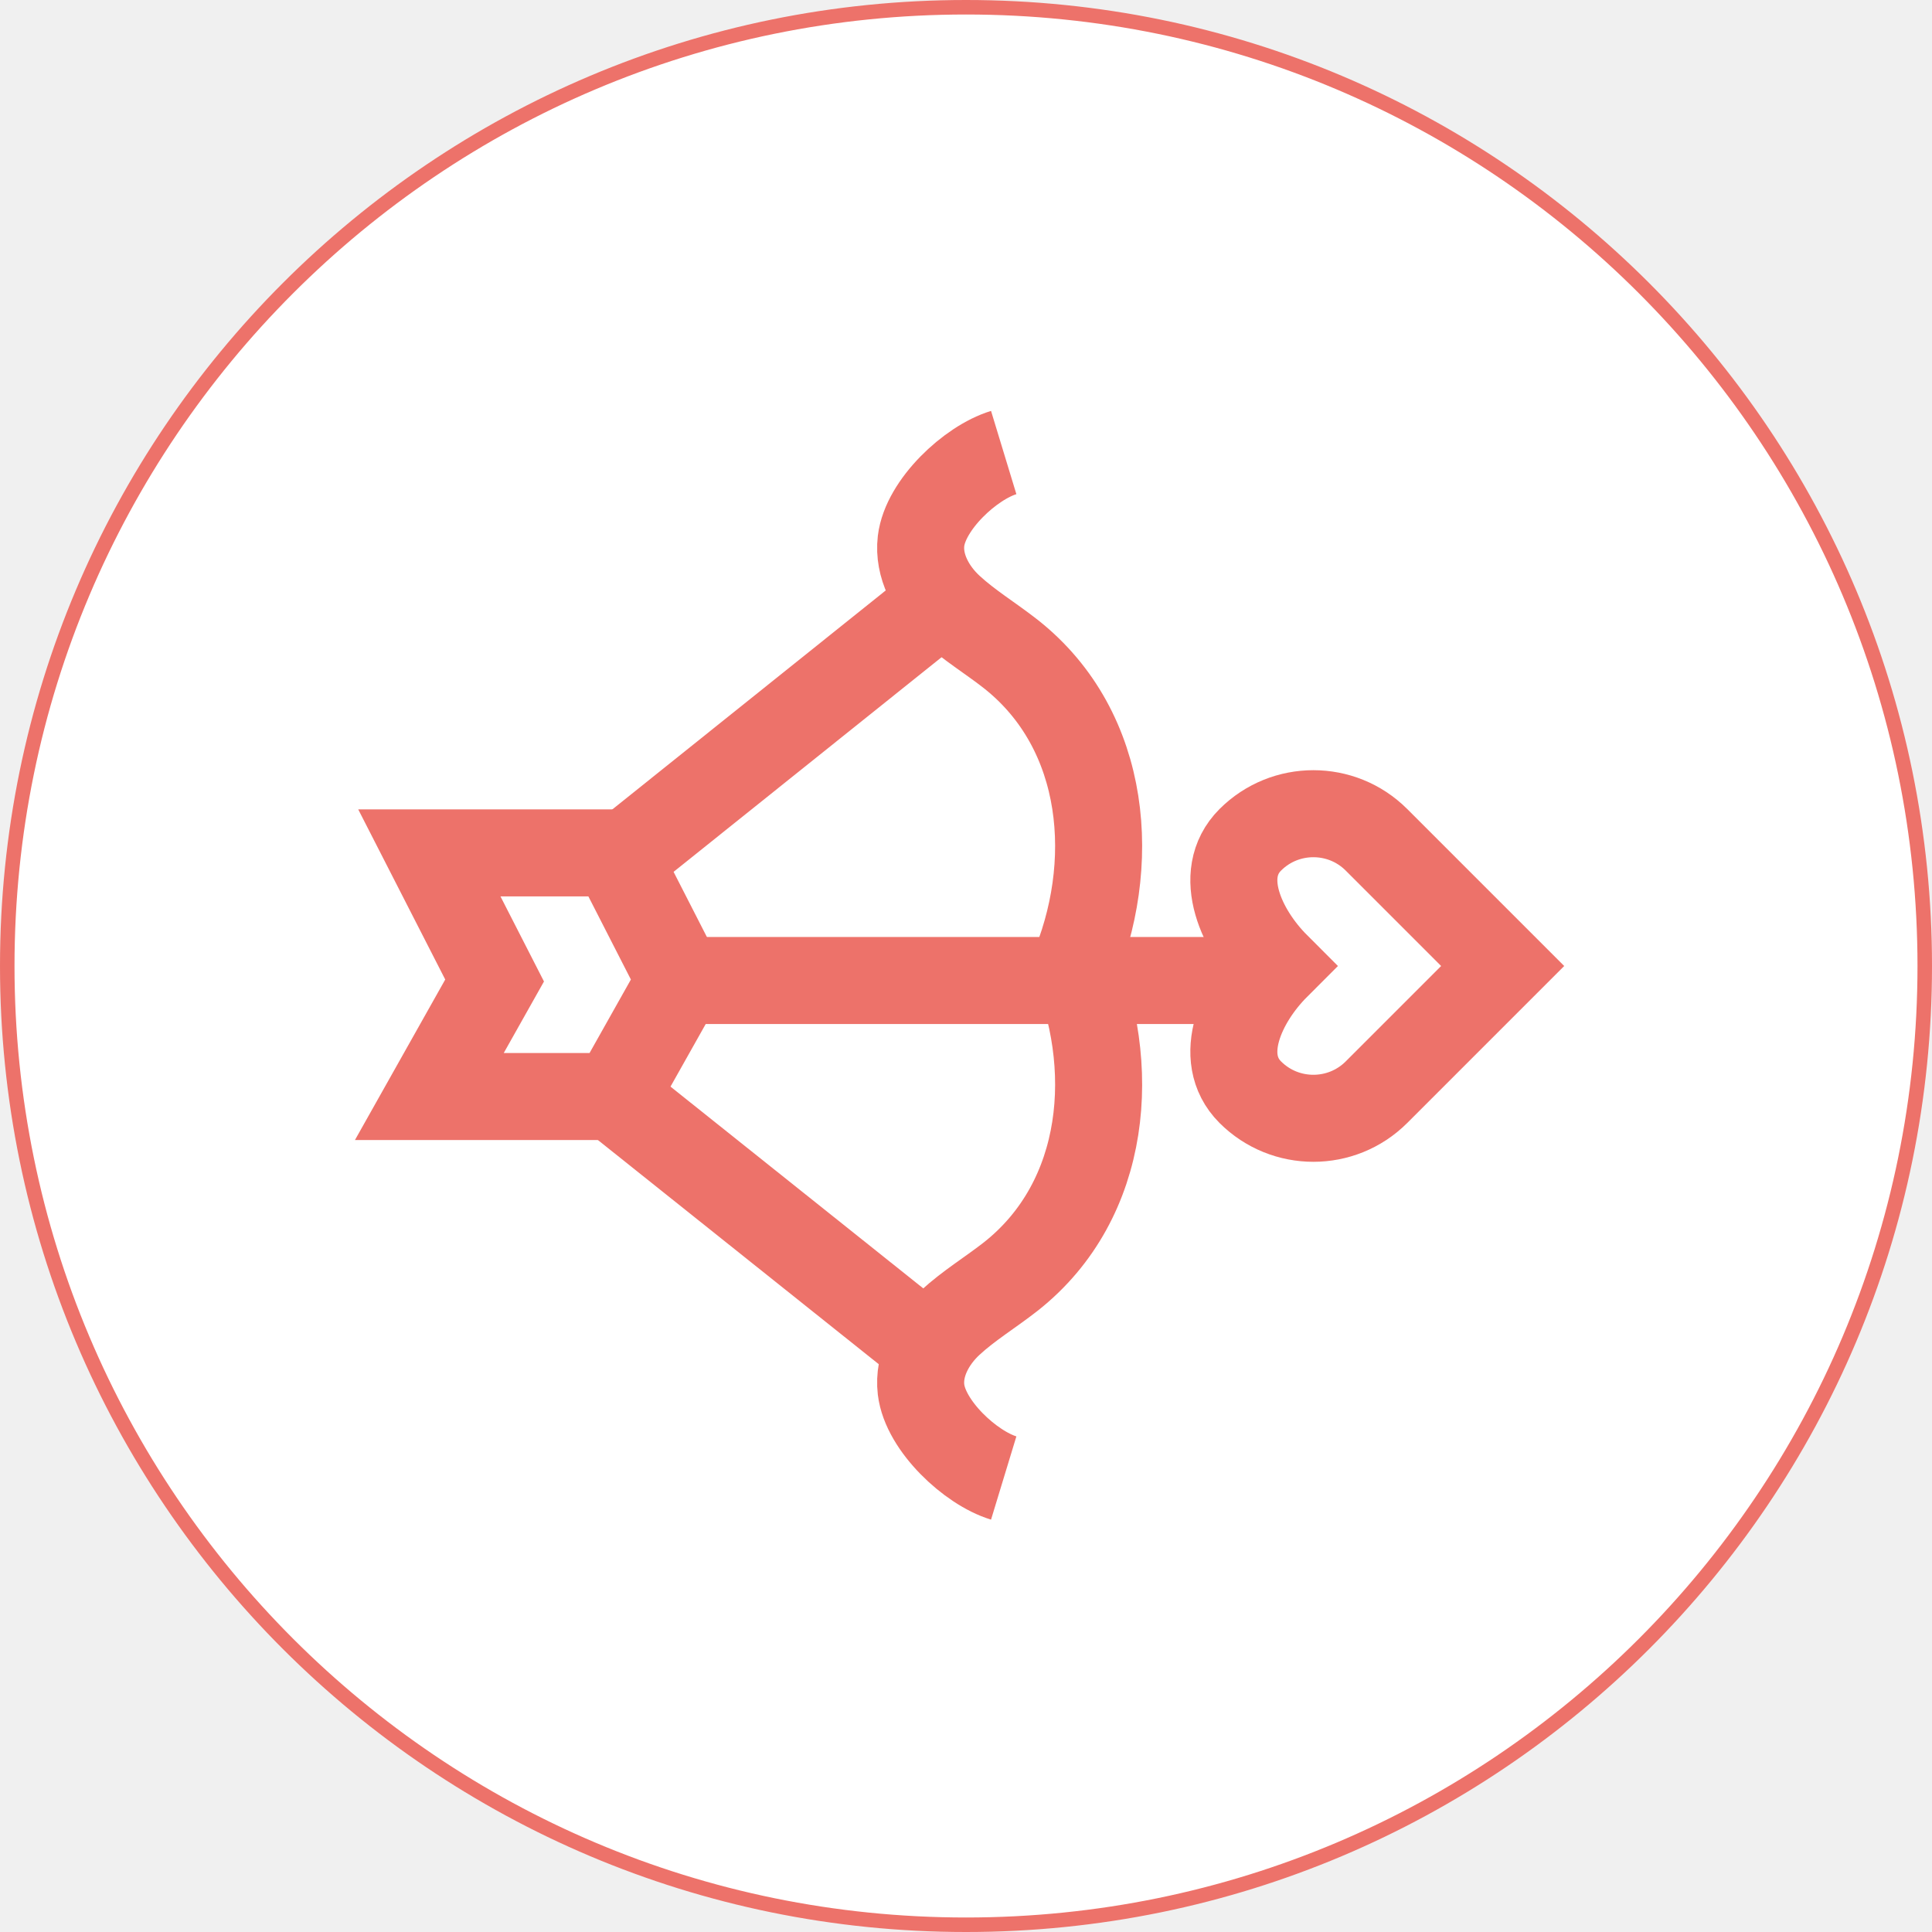
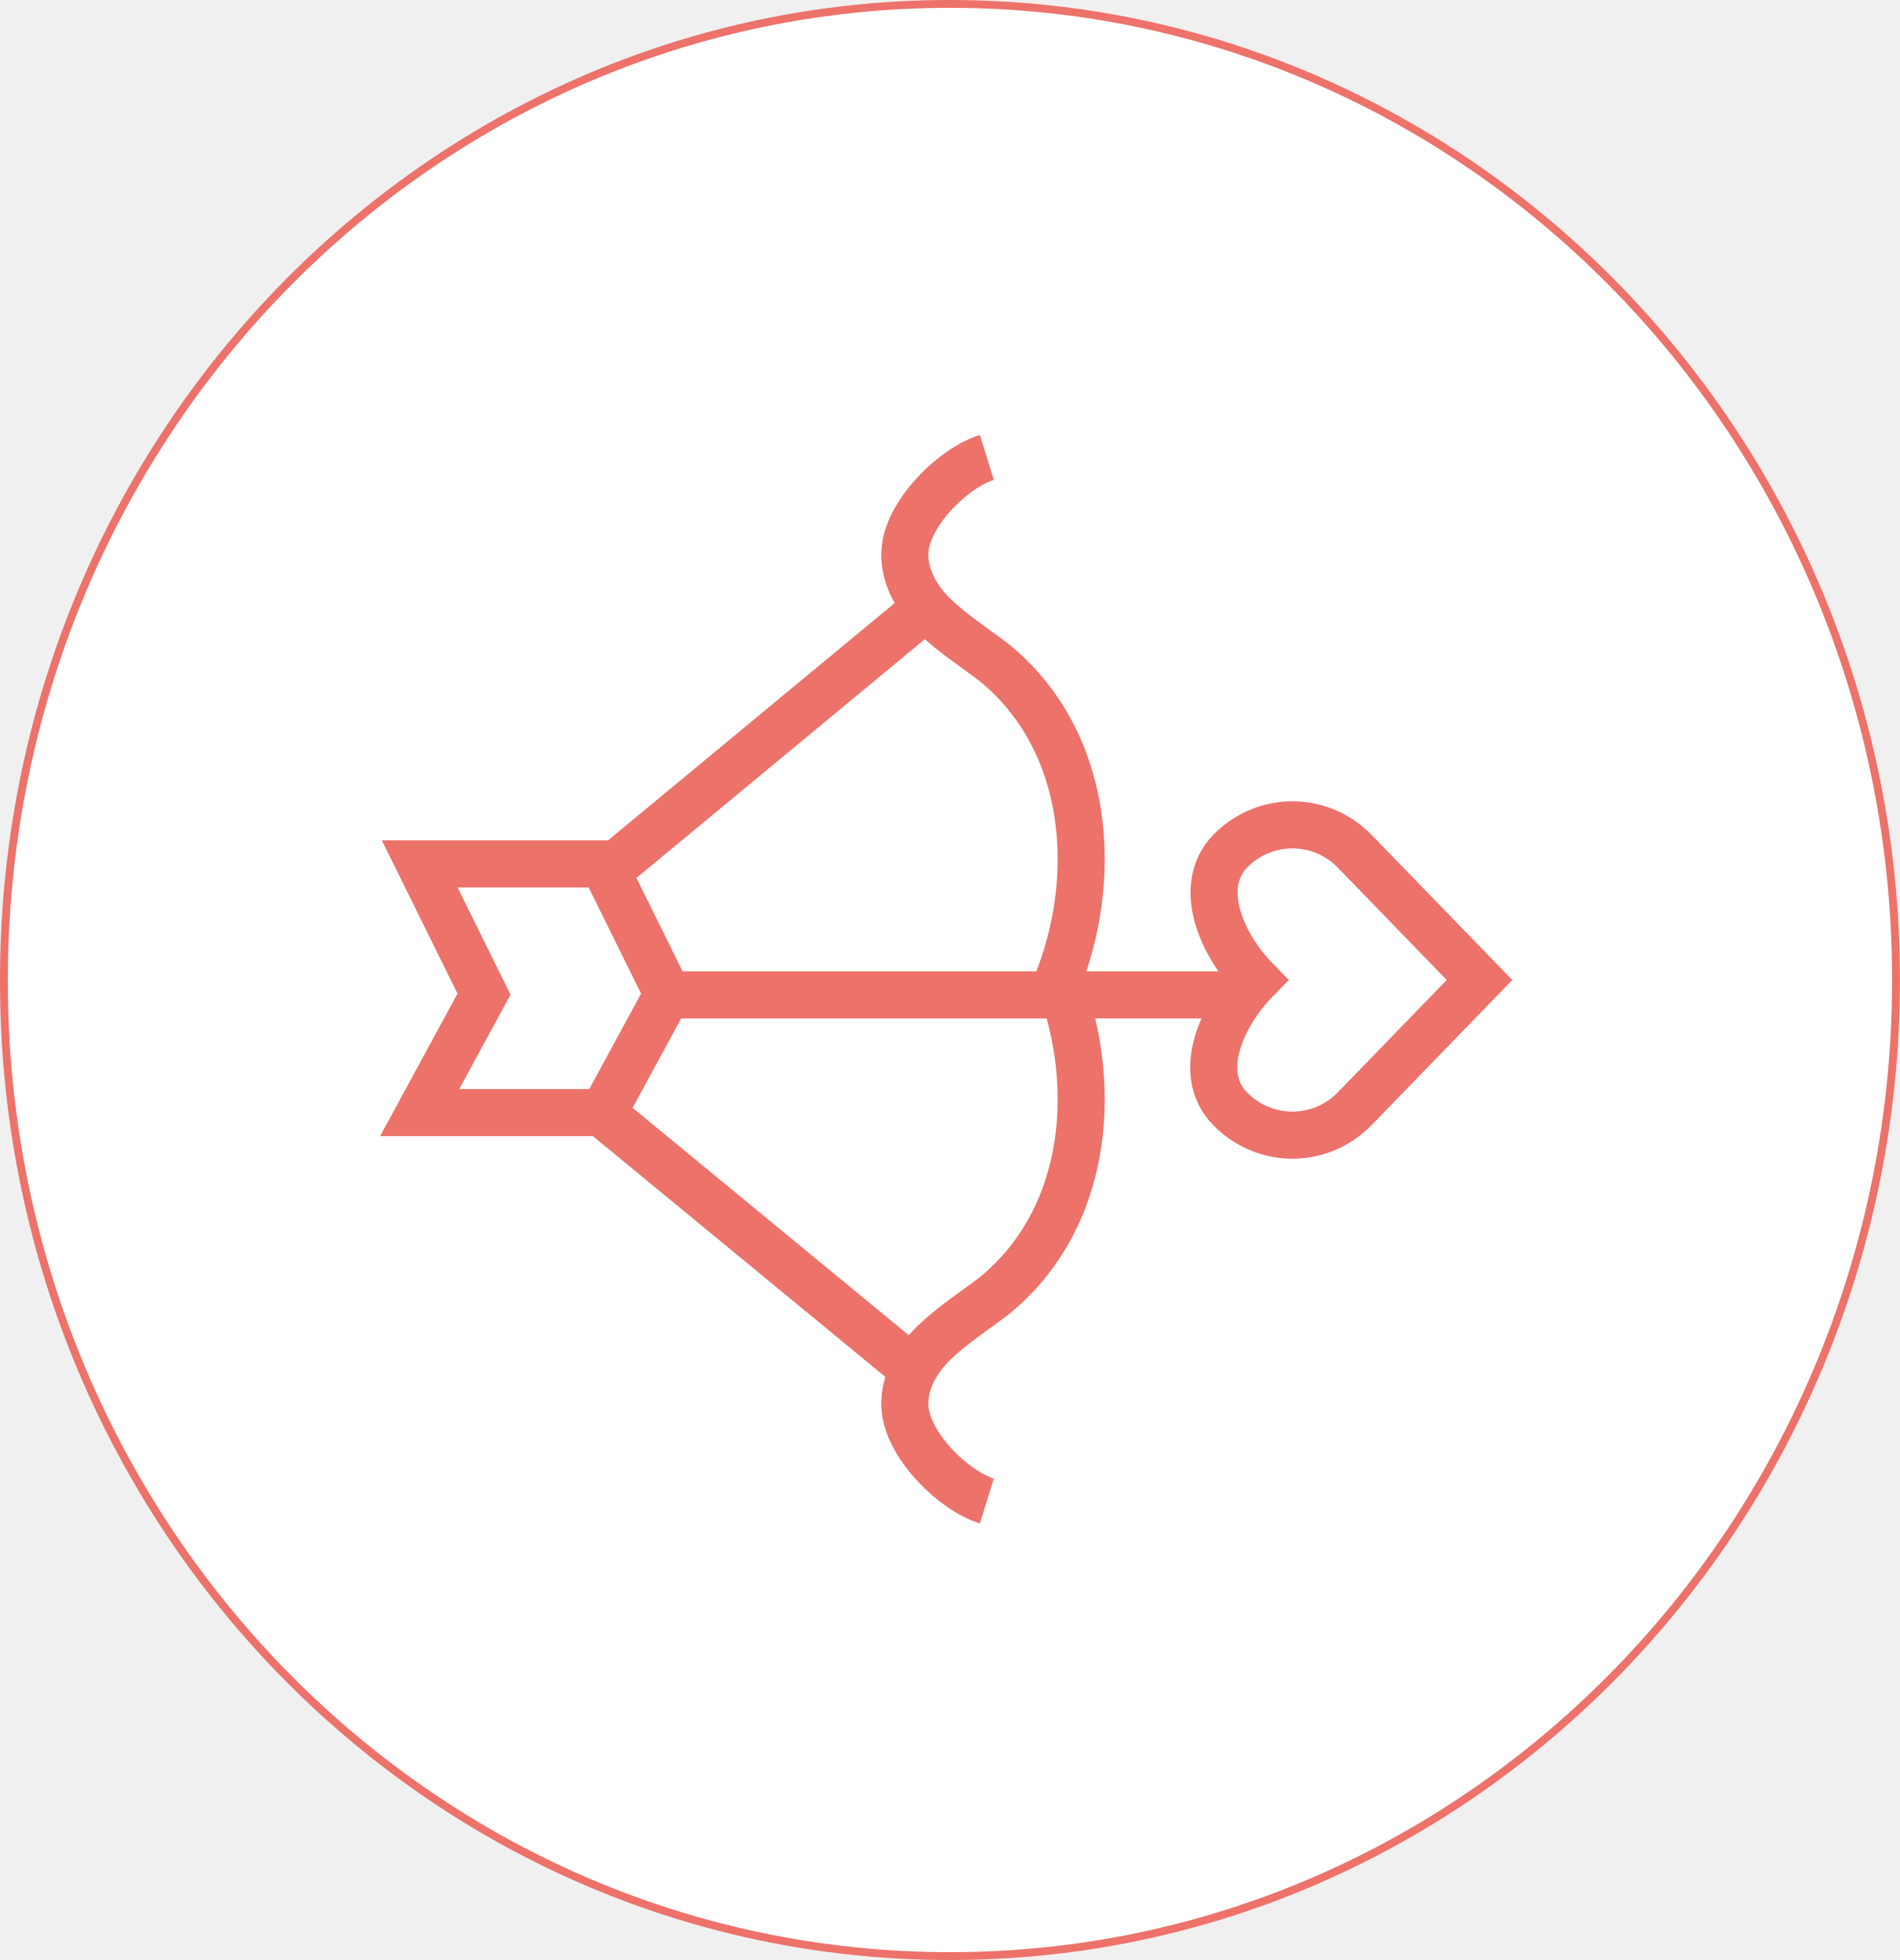
- <svg xmlns="http://www.w3.org/2000/svg" version="1.1" id="Layer_1" x="0px" y="0px" viewBox="0 0 600 600" xml:space="preserve" width="600" height="600">
-   <defs id="defs429">
- 	
- 	
- 	
- 
- 		
- 		
- 		
- 		
- 		
- 		
- 		
- 		
- 		
- 		
- 		
- 		
- 		
- 		
- 		
- 	
- 		
- 		
- 		
- 		
- 		
- 		
- 		
- 		
- 		
- 		
- 		
- 		
- 		
- 		
- 		
- 		
- 		
- 		
- 		
- 		
- 	</defs>
-   <style type="text/css" id="style2">
- 	.st0{fill:#1AAFB8;}
- 	.st1{fill:#FDFCDE;}
- 	.st2{fill:#FDD9B9;}
- 	.st3{fill:#ED726A;}
- 	.st4{fill-rule:evenodd;clip-rule:evenodd;fill:#FFFFFF;stroke:#0785DF;stroke-miterlimit:10;}
- 	.st5{fill-rule:evenodd;clip-rule:evenodd;fill:#FFFFFF;stroke:#ED726A;stroke-miterlimit:10;}
- 	.st6{fill-rule:evenodd;clip-rule:evenodd;fill:#FFFFFF;stroke:#1AAFB8;stroke-miterlimit:10;}
- 	.st7{fill:none;stroke:#0785DF;stroke-width:6.782;stroke-miterlimit:10;}
- 	.st8{fill:#0785DF;}
- 	.st9{fill:none;stroke:#0785DF;stroke-width:6.345;stroke-miterlimit:10;}
- 	.st10{fill:#0785DF;stroke:#0785DF;stroke-width:2.448;stroke-miterlimit:10;}
- 	.st11{fill:none;stroke:#0785DF;stroke-width:6.25;stroke-miterlimit:10;}
- 	.st12{fill:none;stroke:#1AAFB8;stroke-width:6.333;stroke-miterlimit:10;}
- 	.st13{fill:none;stroke:#1AAFB8;stroke-width:6.782;stroke-miterlimit:10;}
- 	.st14{fill:none;stroke:#1AAFB8;stroke-width:7;stroke-miterlimit:10;}
- 	.st15{fill:none;stroke:#ED726A;stroke-width:6;stroke-miterlimit:10;}
- 	.st16{fill:none;stroke:#0785DF;stroke-width:6;stroke-miterlimit:10;}
- 	.st17{fill:none;stroke:#1AAFB8;stroke-width:6.664;stroke-miterlimit:10;}
- 	.st18{fill:none;stroke:#ED726A;stroke-width:6.444;stroke-miterlimit:10;}
- 	.st19{fill:none;stroke:#0785DF;stroke-width:5.255;stroke-miterlimit:10;}
- 	.st20{fill:none;stroke:#0785DF;stroke-width:5;stroke-miterlimit:10;}
- 	.st21{fill:none;stroke:#0785DF;stroke-width:5.072;stroke-miterlimit:10;}
- 	.st22{fill:none;stroke:#ED726A;stroke-width:7;stroke-miterlimit:10;}
- 	.st23{fill:none;stroke:#ED726A;stroke-width:6.551;stroke-miterlimit:10;}
- 	.st24{fill:none;stroke:#ED726A;stroke-width:6.343;stroke-miterlimit:10;}
- 	.st25{fill-rule:evenodd;clip-rule:evenodd;fill:none;stroke:#1AAFB8;stroke-width:6.456;stroke-miterlimit:10;}
- 	.st26{fill:none;stroke:#ED726A;stroke-width:8;stroke-miterlimit:10;}
- 	.st27{fill:#FFFFFF;}
- </style>
-   <g id="g2371" transform="matrix(4.504505,0,0,4.504505,-5836.036,-2653.604)">
-     <circle class="st5" cx="1362.2" cy="655.7" r="66.1" id="circle28" />
-     <g id="g150">
-       <path class="st15" d="m 1381.8,647 c 2.4,-2.4 6.3,-2.4 8.7,0 l 8.7,8.7 -8.7,8.7 c -2.4,2.4 -6.3,2.4 -8.7,0 -2.4,-2.4 -0.6,-6.3 1.8,-8.7 -2.4,-2.4 -4.2,-6.3 -1.8,-8.7 z" id="path136" />
-       <path class="st15" d="m 1364.8,620.3 c -2.3,0.7 -5.4,3.6 -5.7,6.1 -0.2,1.7 0.7,3.4 2,4.6 1.3,1.2 2.8,2.1 4.2,3.2 6.7,5.3 7.4,14.6 4.2,22" id="path138" />
-       <path class="st15" d="m 1364.8,691 c -2.3,-0.7 -5.4,-3.6 -5.7,-6.1 -0.2,-1.7 0.7,-3.4 2,-4.6 1.3,-1.2 2.8,-2.1 4.2,-3.2 6.7,-5.3 7.4,-14.6 4.2,-22" id="path140" />
-       <polygon class="st15" points="1329.7,656.7 1325.2,647.9 1338,647.9 1342.5,656.7 1338,664.7 1325.2,664.7 " id="polygon142" />
-       <line class="st15" x1="1342.5" y1="656.7" x2="1383.2" y2="656.7" id="line144" />
-       <line class="st15" x1="1338" y1="648.6" x2="1360.6" y2="630.5" id="line146" />
-       <line class="st15" x1="1338" y1="664.8" x2="1360.3" y2="682.6" id="line148" />
-     </g>
-   </g>
+ <svg xmlns="http://www.w3.org/2000/svg" width="242.2" height="249.8" viewBox="0 0 242.2 249.8" fill="none" version="1.1" id="svg1052">
+   <defs id="defs1056" />
+   <path d="m 121.1,249.3 c 66.6,0 120.6,-55.7 120.6,-124.4 0,-68.7 -54,-124.4 -120.6,-124.4 C 54.5,0.5 0.5,56.2 0.5,124.9 c -0.1,68.7 53.9,124.4 120.6,124.4 z" fill="#ffffff" stroke="#ed726a" stroke-miterlimit="10" id="path842" />
+   <path d="m 156.8,108.5 c 4.4,-4.5 11.5,-4.5 15.9,0 l 15.9,16.4 -15.9,16.4 c -4.4,4.5 -11.5,4.5 -15.9,0 -4.4,-4.5 -1.1,-11.9 3.3,-16.4 -4.4,-4.5 -7.6,-11.9 -3.3,-16.4 z" stroke="#ed726a" stroke-width="6" stroke-miterlimit="10" id="path926" />
+   <path d="m 125.8,58.3 c -4.2,1.3 -9.8,6.8 -10.4,11.5 -0.4,3.2 1.3,6.4 3.7,8.7 2.4,2.3 5.1,4 7.7,6 12.2,10 13.5,27.5 7.7,41.4" stroke="#ed726a" stroke-width="6" stroke-miterlimit="10" id="path928" />
+   <path d="m 125.8,191.3 c -4.2,-1.3 -9.8,-6.8 -10.4,-11.5 -0.4,-3.2 1.3,-6.4 3.7,-8.7 2.4,-2.3 5.1,-4 7.7,-6 12.2,-10 13.5,-27.5 7.7,-41.4" stroke="#ed726a" stroke-width="6" stroke-miterlimit="10" id="path930" />
+   <path d="m 76.9,141.8 h -23.4 l 8.2,-15.1 -8.2,-16.6 h 23.4 l 8.2,16.6 z" stroke="#ed726a" stroke-width="6" stroke-miterlimit="10" id="path932" />
+   <path d="M 85.1,126.8 H 159.4" stroke="#ed726a" stroke-width="6" stroke-miterlimit="10" id="path934" />
+   <path d="M 76.9,111.5 118.1,77.4" stroke="#ed726a" stroke-width="6" stroke-miterlimit="10" id="path936" />
+   <path d="m 76.9,142 40.7,33.5" stroke="#ed726a" stroke-width="6" stroke-miterlimit="10" id="path938" />
</svg>
